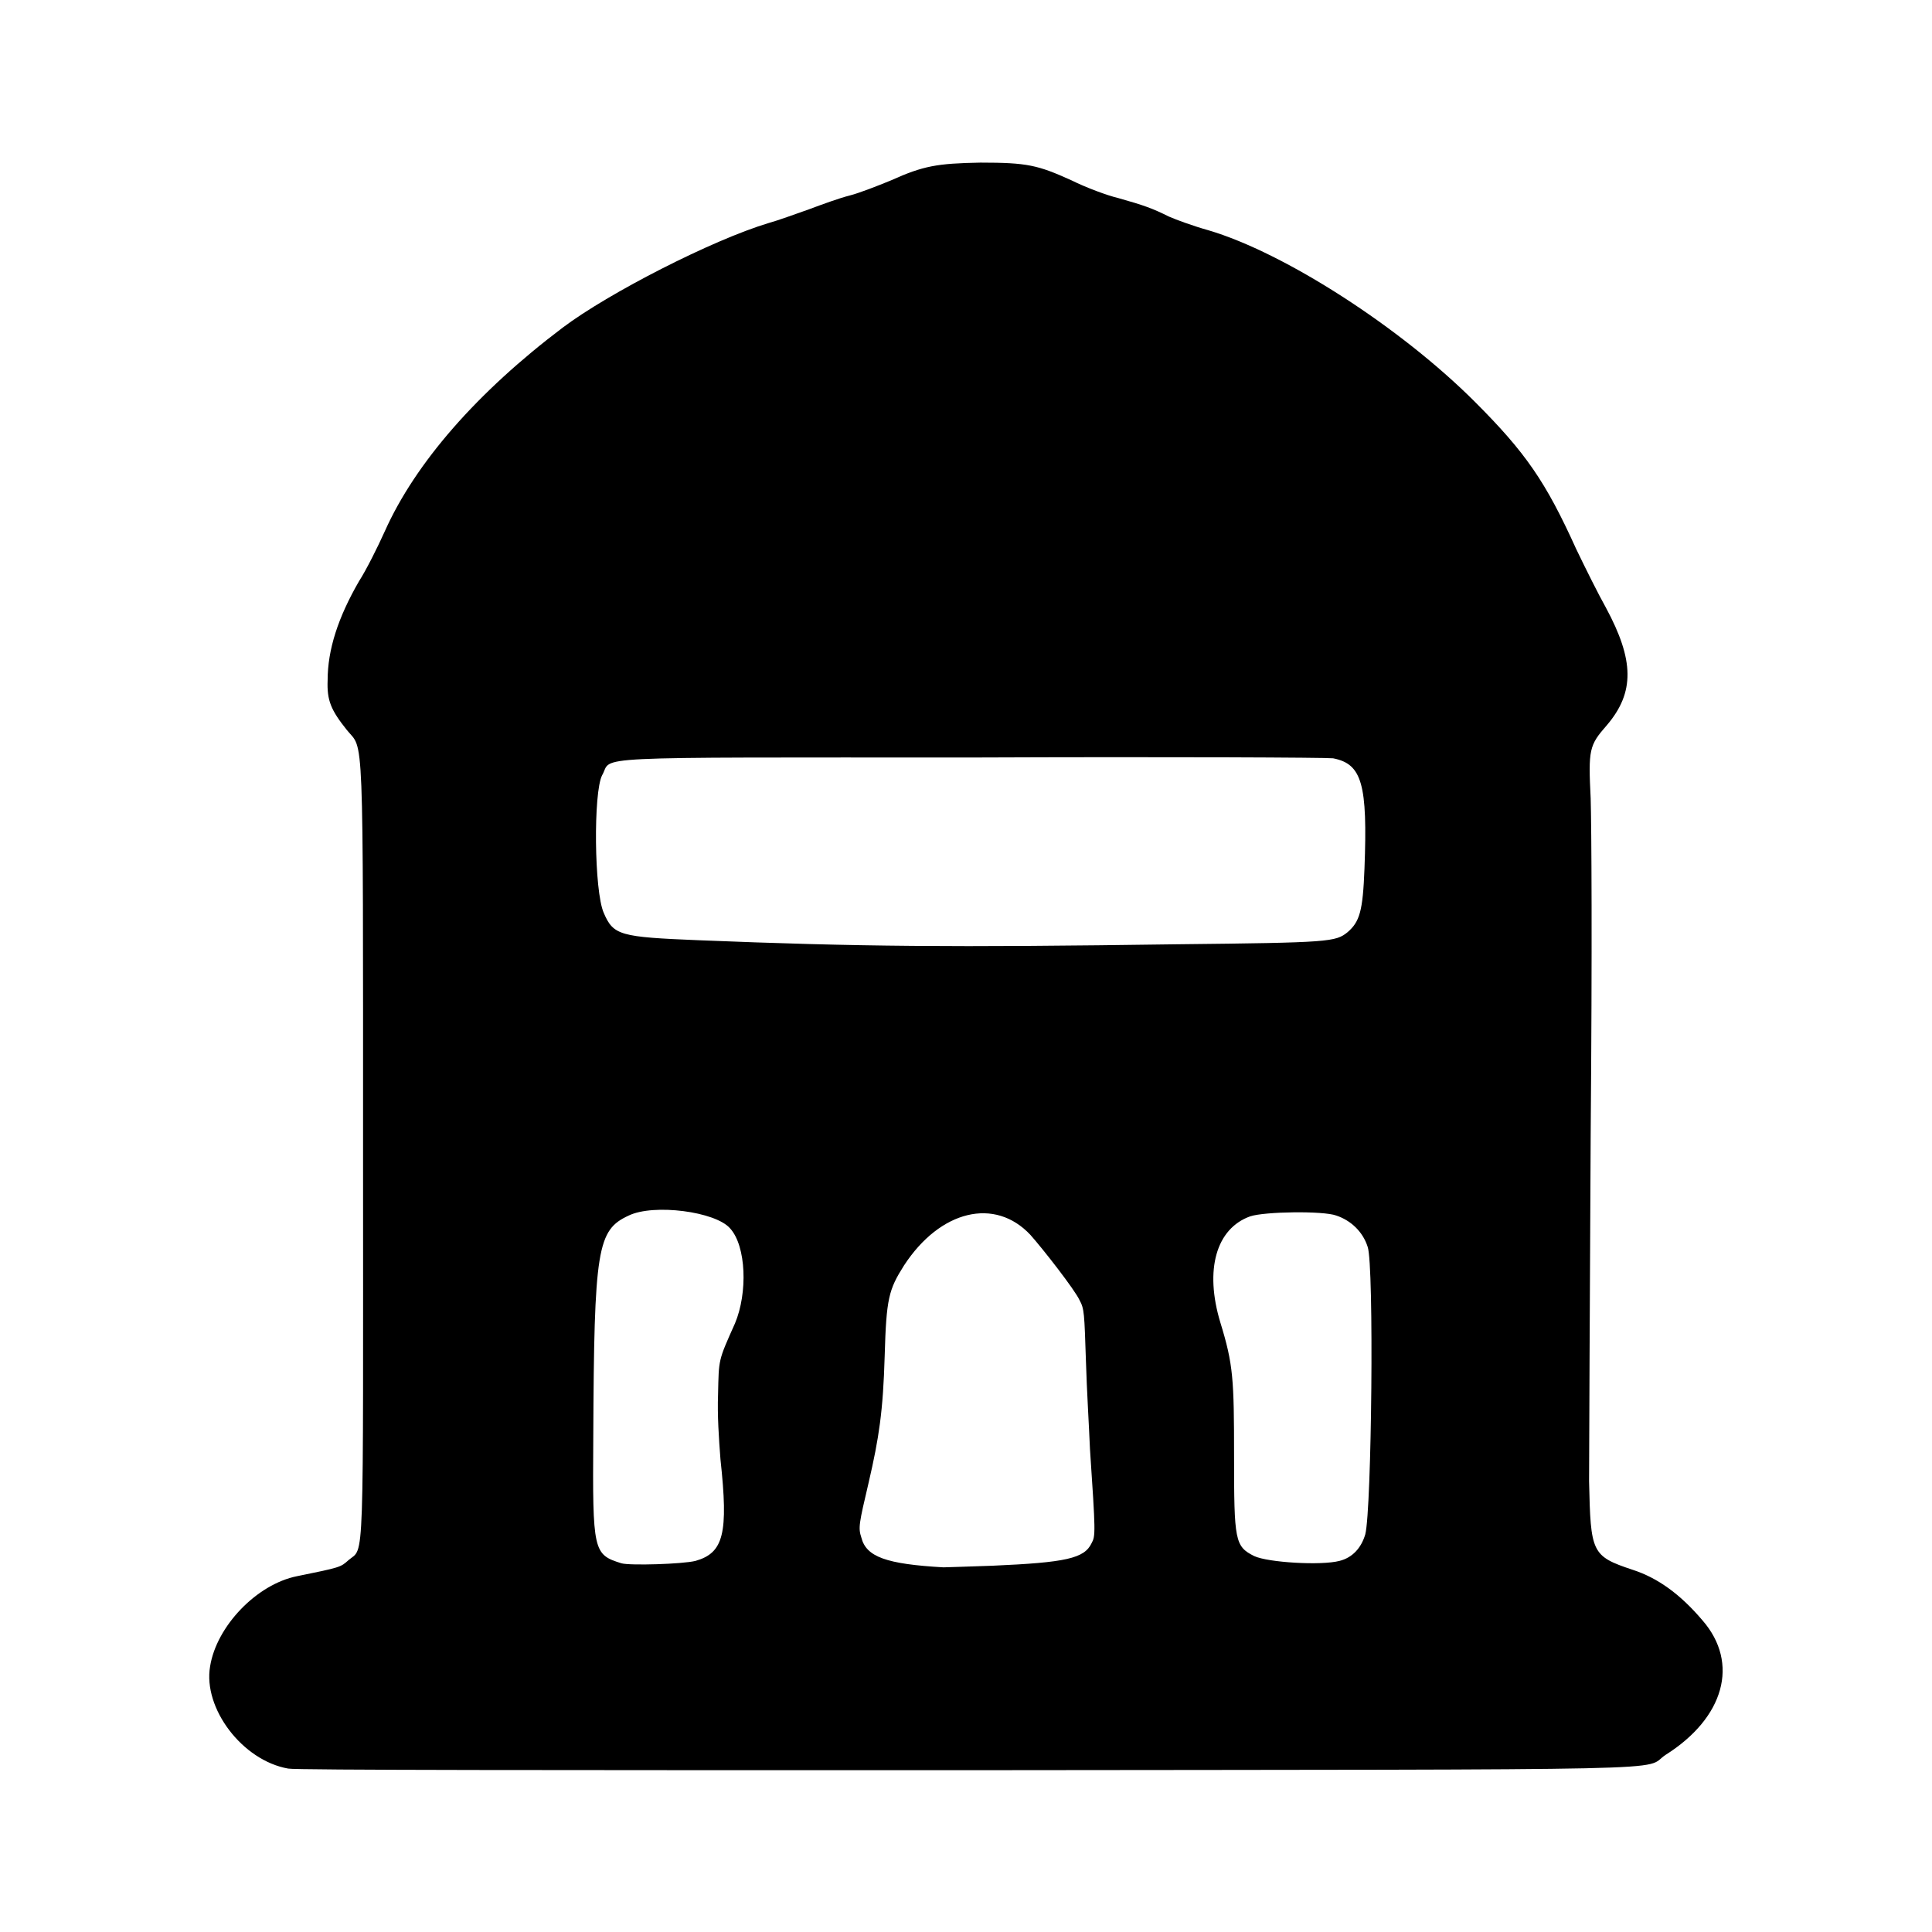
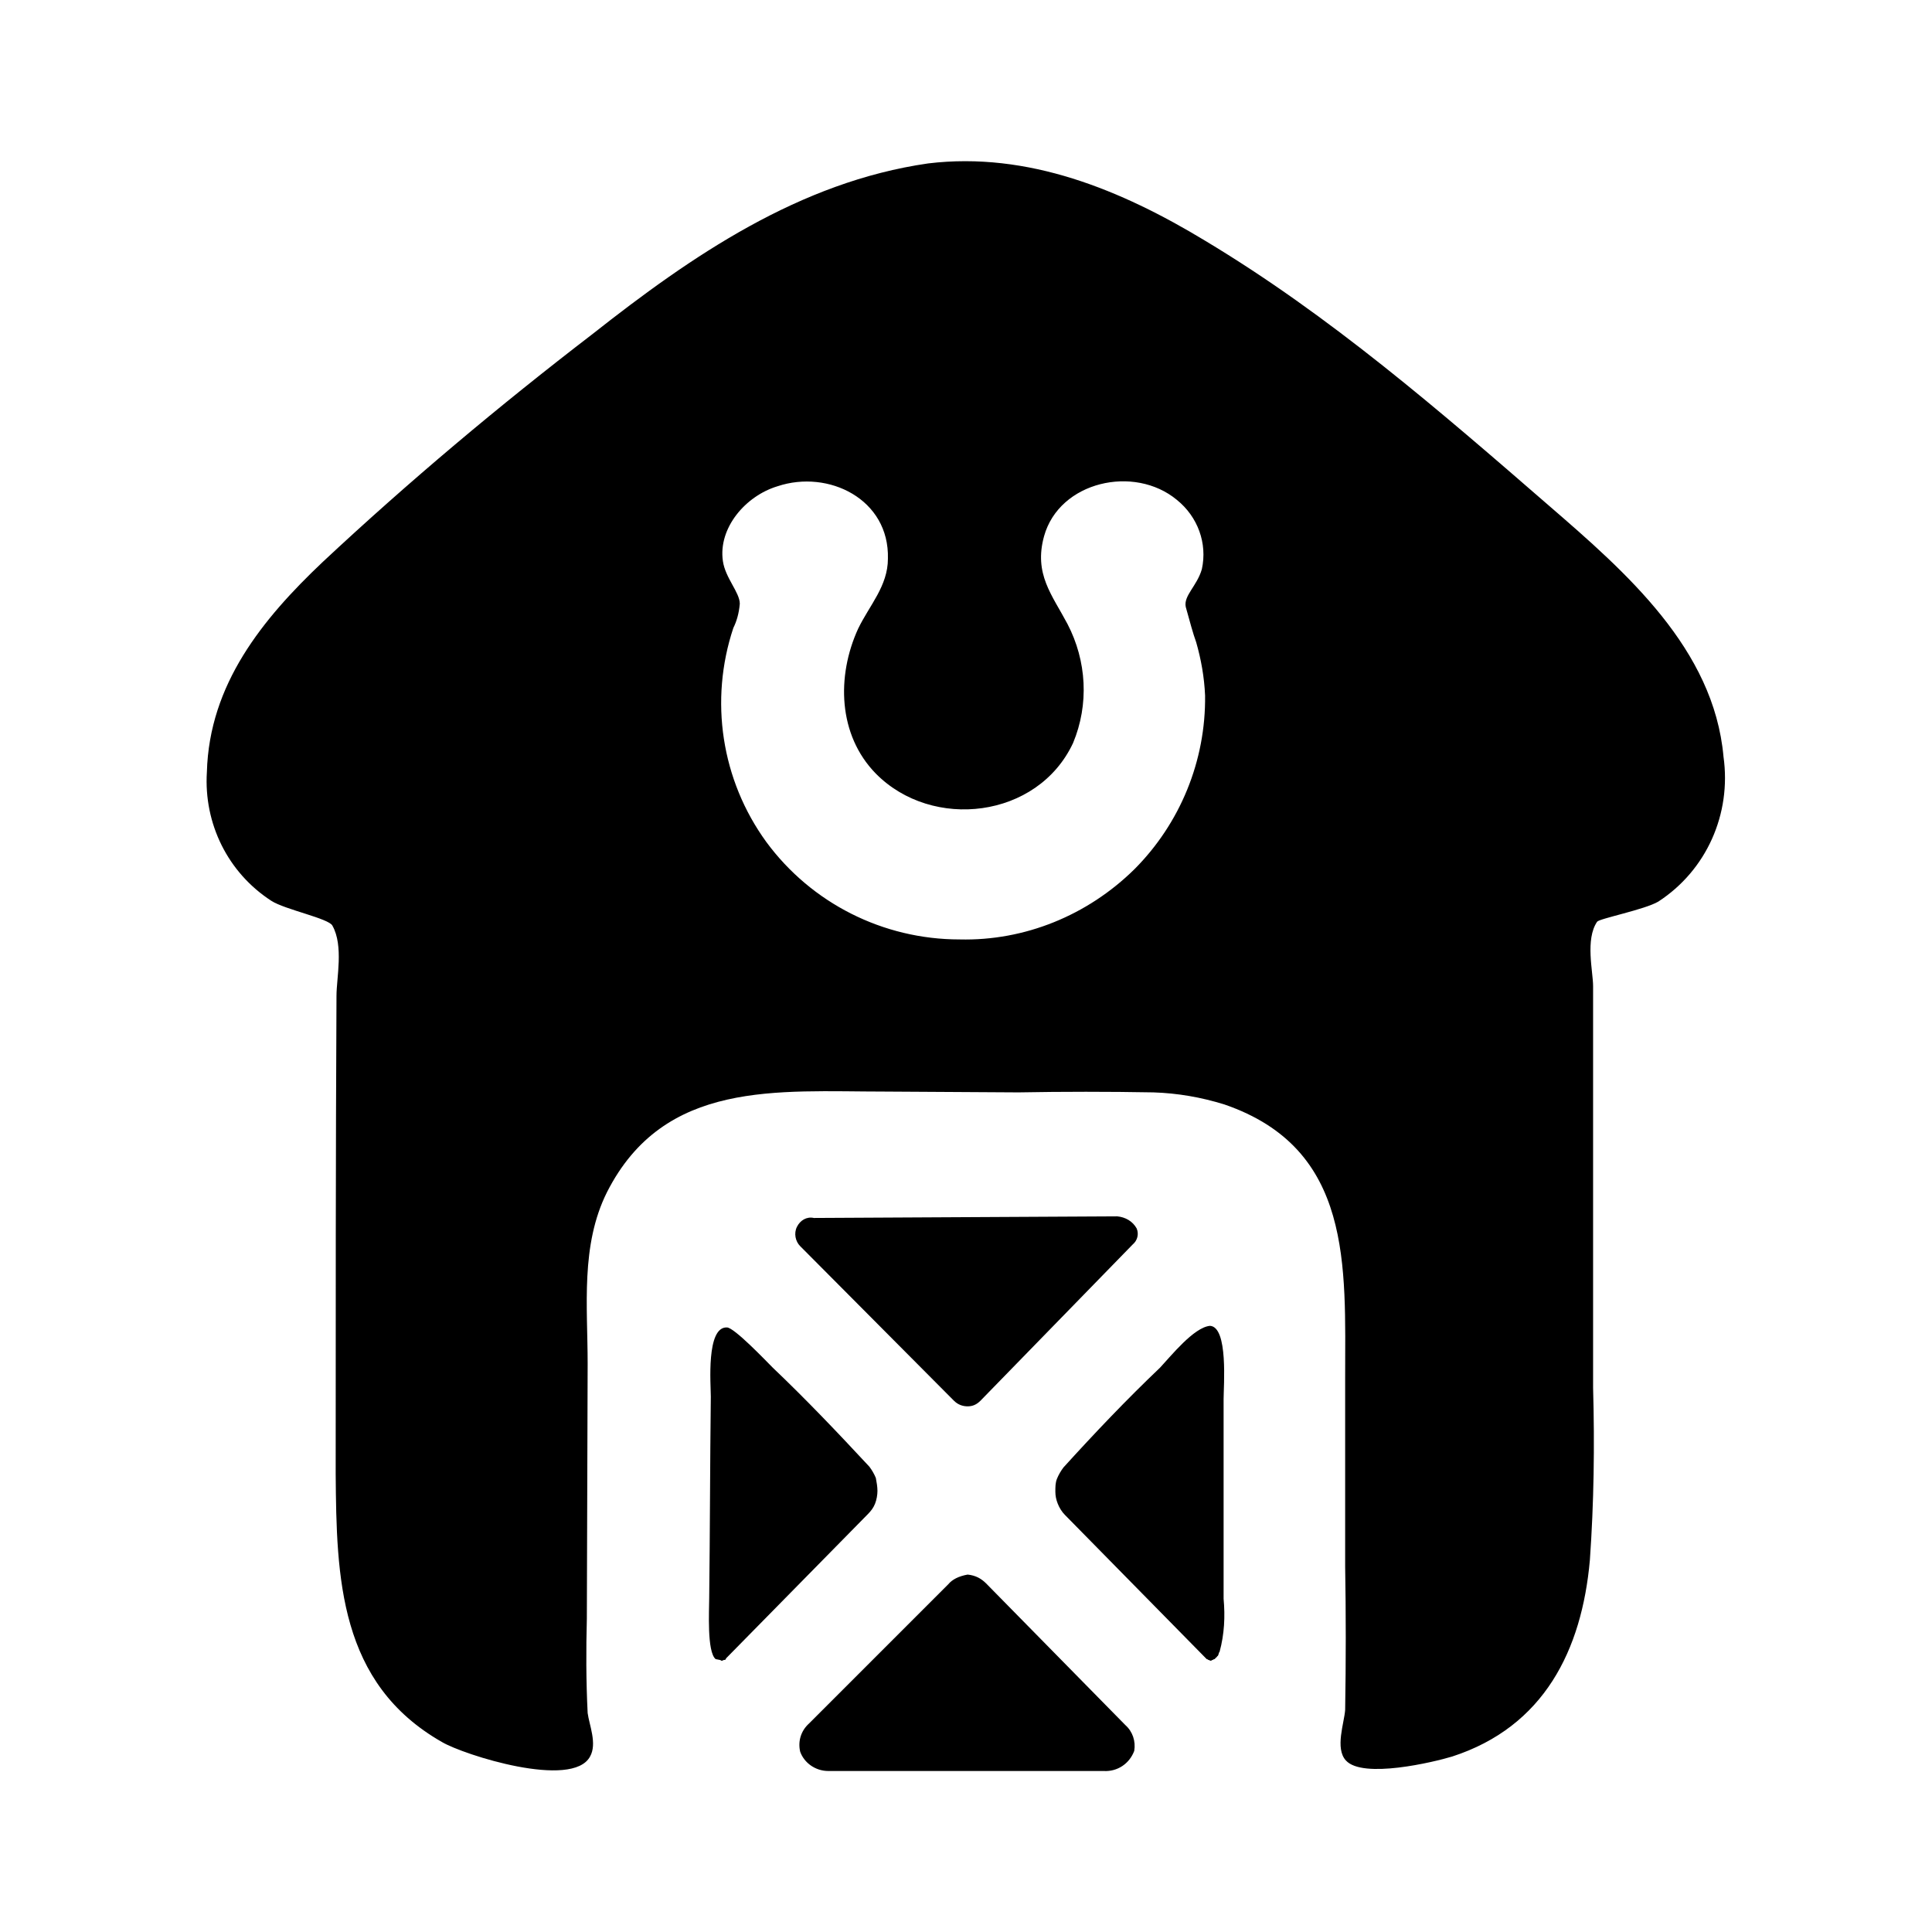
- <svg xmlns="http://www.w3.org/2000/svg" viewBox="0 0 24 24">
-   <path fill="currentColor" fill-rule="evenodd" d="M3.58 21.97C3.01 21.87 2.52 21.22 2.61 20.7C2.69 20.2 3.19 19.68 3.69 19.58C4.23 19.47 4.23 19.47 4.33 19.38C4.53 19.21 4.51 19.59 4.51 14.27C4.51 8.93 4.52 9.33 4.31 9.07C4.11 8.82 4.06 8.7 4.07 8.45C4.07 8.07 4.2 7.67 4.46 7.22C4.55 7.08 4.69 6.8 4.78 6.6C5.16 5.75 5.93 4.87 6.99 4.07C7.56 3.64 8.85 2.98 9.55 2.77C9.66 2.74 9.88 2.66 10.05 2.6C10.21 2.54 10.43 2.46 10.55 2.43C10.67 2.4 10.9 2.31 11.07 2.24C11.47 2.06 11.64 2.03 12.18 2.02C12.76 2.02 12.89 2.05 13.31 2.24C13.49 2.33 13.76 2.43 13.89 2.46C14.21 2.55 14.32 2.59 14.52 2.69C14.61 2.73 14.83 2.81 15.01 2.86C15.96 3.14 17.4 4.07 18.32 4.99C18.95 5.62 19.2 5.98 19.58 6.82C19.7 7.07 19.86 7.39 19.95 7.55C20.3 8.2 20.31 8.6 19.96 9.01C19.74 9.26 19.73 9.31 19.76 9.92C19.77 10.26 19.78 11.73 19.76 14.09C19.75 16.09 19.74 18.03 19.74 18.4C19.76 19.29 19.77 19.33 20.28 19.5C20.59 19.6 20.87 19.8 21.15 20.13C21.61 20.66 21.42 21.34 20.69 21.8C20.39 22 21.23 21.98 11.99 21.99C6.93 21.99 3.66 21.99 3.58 21.97ZM12.33 19.45C13.24 19.41 13.47 19.36 13.56 19.17C13.61 19.08 13.61 19.04 13.54 18C13.53 17.75 13.5 17.26 13.49 16.91C13.47 16.31 13.47 16.26 13.41 16.15C13.35 16.02 12.96 15.52 12.8 15.34C12.36 14.87 11.68 15.03 11.23 15.72C11.04 16.02 11.01 16.13 10.99 16.84C10.97 17.53 10.92 17.86 10.79 18.42C10.67 18.93 10.66 18.98 10.7 19.1C10.76 19.34 11.01 19.43 11.72 19.47C11.75 19.47 12.03 19.46 12.33 19.45ZM8.64 19.39C8.99 19.29 9.05 19.05 8.95 18.13C8.93 17.87 8.91 17.58 8.92 17.32C8.93 16.88 8.92 16.91 9.13 16.44C9.29 16.06 9.27 15.48 9.07 15.26C8.89 15.05 8.12 14.95 7.81 15.1C7.42 15.28 7.38 15.5 7.37 17.85C7.36 19.28 7.37 19.31 7.72 19.42C7.83 19.45 8.48 19.43 8.64 19.39ZM16.64 19.39C16.8 19.35 16.91 19.23 16.96 19.06C17.04 18.75 17.07 15.72 16.99 15.49C16.93 15.3 16.78 15.16 16.6 15.1C16.44 15.04 15.71 15.05 15.53 15.11C15.11 15.26 14.96 15.77 15.16 16.43C15.32 16.95 15.33 17.13 15.33 18.09C15.33 19.14 15.34 19.21 15.58 19.33C15.75 19.41 16.41 19.45 16.64 19.39ZM14.63 11.73C16.53 11.71 16.59 11.7 16.74 11.58C16.89 11.45 16.93 11.32 16.95 10.79C16.99 9.74 16.92 9.49 16.56 9.42C16.48 9.41 14.56 9.4 12.08 9.41C7.15 9.41 7.62 9.39 7.48 9.63C7.37 9.84 7.38 11.07 7.5 11.34C7.62 11.62 7.7 11.64 8.68 11.68C10.67 11.76 11.8 11.77 14.63 11.73Z" />
+ <svg xmlns="http://www.w3.org/2000/svg" width="24" height="24" viewBox="0 0 24 24">
+   <path d="M11.53 2.03C12.77 1.88 13.93 2.36 14.97 2.99C16.52 3.92 17.88 5.10 19.24 6.28C20.20 7.11 21.29 8.06 21.41 9.40C21.51 10.11 21.20 10.81 20.60 11.20C20.43 11.30 19.87 11.41 19.84 11.45C19.69 11.67 19.79 12.07 19.79 12.25L19.79 17.24C19.81 17.96 19.80 18.67 19.75 19.38C19.65 20.50 19.18 21.45 18.04 21.82C17.81 21.89 16.93 22.10 16.72 21.87C16.58 21.72 16.70 21.40 16.71 21.24C16.72 20.64 16.72 20.04 16.71 19.46C16.71 18.68 16.71 17.90 16.71 17.12C16.71 15.73 16.81 14.27 15.21 13.72C14.92 13.63 14.63 13.58 14.33 13.57C13.77 13.56 13.21 13.56 12.65 13.57L10.99 13.56C9.66 13.56 8.25 13.41 7.54 14.81C7.21 15.47 7.30 16.23 7.30 16.94L7.29 20.11C7.28 20.49 7.28 20.88 7.30 21.28C7.32 21.43 7.42 21.66 7.33 21.82C7.11 22.23 5.76 21.80 5.49 21.64C4.21 20.91 4.18 19.60 4.17 18.31C4.17 16.33 4.17 14.35 4.18 12.37C4.18 12.15 4.27 11.75 4.13 11.50C4.09 11.41 3.54 11.30 3.37 11.19C2.83 10.84 2.53 10.23 2.57 9.59C2.60 8.50 3.26 7.69 4.01 6.98C5.08 5.98 6.20 5.04 7.36 4.15C8.59 3.18 9.93 2.26 11.53 2.03L11.53 2.03ZM9.66 6.04C9.26 6.16 8.92 6.56 8.98 6.97C9.01 7.18 9.19 7.36 9.19 7.50C9.18 7.62 9.15 7.72 9.11 7.80C8.81 8.70 8.96 9.69 9.52 10.46C10.08 11.22 10.97 11.67 11.92 11.67C12.73 11.69 13.51 11.37 14.09 10.80C14.66 10.23 14.98 9.45 14.97 8.64C14.96 8.41 14.92 8.19 14.86 7.98C14.82 7.87 14.78 7.72 14.73 7.54C14.70 7.40 14.87 7.28 14.93 7.07C15.00 6.75 14.88 6.42 14.62 6.21C14.09 5.77 13.16 5.98 12.97 6.66C12.84 7.13 13.07 7.39 13.26 7.75C13.50 8.21 13.53 8.75 13.33 9.23C12.89 10.17 11.58 10.32 10.88 9.61C10.41 9.13 10.39 8.40 10.66 7.81C10.80 7.52 11.03 7.28 11.03 6.94C11.05 6.20 10.29 5.83 9.66 6.04L9.66 6.04ZM14.07 15.46L12.18 17.40C12.13 17.45 12.08 17.47 12.02 17.47C11.96 17.47 11.90 17.45 11.85 17.40L9.94 15.48C9.88 15.42 9.86 15.32 9.90 15.24C9.94 15.16 10.02 15.11 10.11 15.13L13.88 15.11C13.98 15.12 14.07 15.17 14.12 15.26C14.15 15.33 14.13 15.41 14.07 15.46L14.07 15.46ZM10.78 18.81L9.02 20.60C9.02 20.61 9.01 20.61 9.01 20.62C9.00 20.62 8.99 20.62 8.99 20.62C8.98 20.63 8.97 20.63 8.96 20.63C8.96 20.63 8.95 20.62 8.94 20.62L8.89 20.61C8.78 20.52 8.81 20.00 8.81 19.85C8.82 19.02 8.82 18.19 8.83 17.35C8.83 17.20 8.77 16.48 9.03 16.49C9.12 16.49 9.51 16.90 9.60 16.99C10.01 17.38 10.41 17.80 10.80 18.22C10.83 18.26 10.86 18.31 10.88 18.36C10.89 18.41 10.90 18.47 10.90 18.52C10.90 18.57 10.89 18.63 10.87 18.68C10.85 18.73 10.82 18.77 10.78 18.81ZM14.99 20.61L13.23 18.82C13.19 18.78 13.16 18.73 13.14 18.68C13.12 18.63 13.11 18.58 13.11 18.53C13.11 18.47 13.11 18.42 13.13 18.37C13.15 18.32 13.18 18.27 13.21 18.23C13.60 17.80 14.00 17.38 14.41 16.99C14.55 16.84 14.83 16.49 15.03 16.47C15.26 16.48 15.20 17.22 15.20 17.38L15.20 19.86C15.22 20.08 15.21 20.30 15.15 20.52C15.15 20.52 15.14 20.53 15.14 20.54C15.14 20.55 15.13 20.56 15.13 20.57C15.12 20.57 15.12 20.58 15.11 20.59C15.10 20.59 15.10 20.60 15.09 20.61L15.08 20.61C15.07 20.62 15.07 20.62 15.06 20.62C15.05 20.63 15.04 20.63 15.04 20.63C15.03 20.63 15.02 20.62 15.01 20.62C15.01 20.62 15.00 20.61 14.99 20.61L14.99 20.61ZM12.25 19.67L13.98 21.43C14.07 21.51 14.11 21.63 14.09 21.75C14.03 21.91 13.88 22.01 13.71 22.00L10.29 22.00C10.13 22.00 9.99 21.90 9.94 21.76C9.91 21.63 9.95 21.50 10.05 21.41L11.78 19.68C11.83 19.62 11.91 19.58 12.02 19.56C12.12 19.57 12.19 19.61 12.25 19.67L12.25 19.67Z" fill="currentColor" />
</svg>
